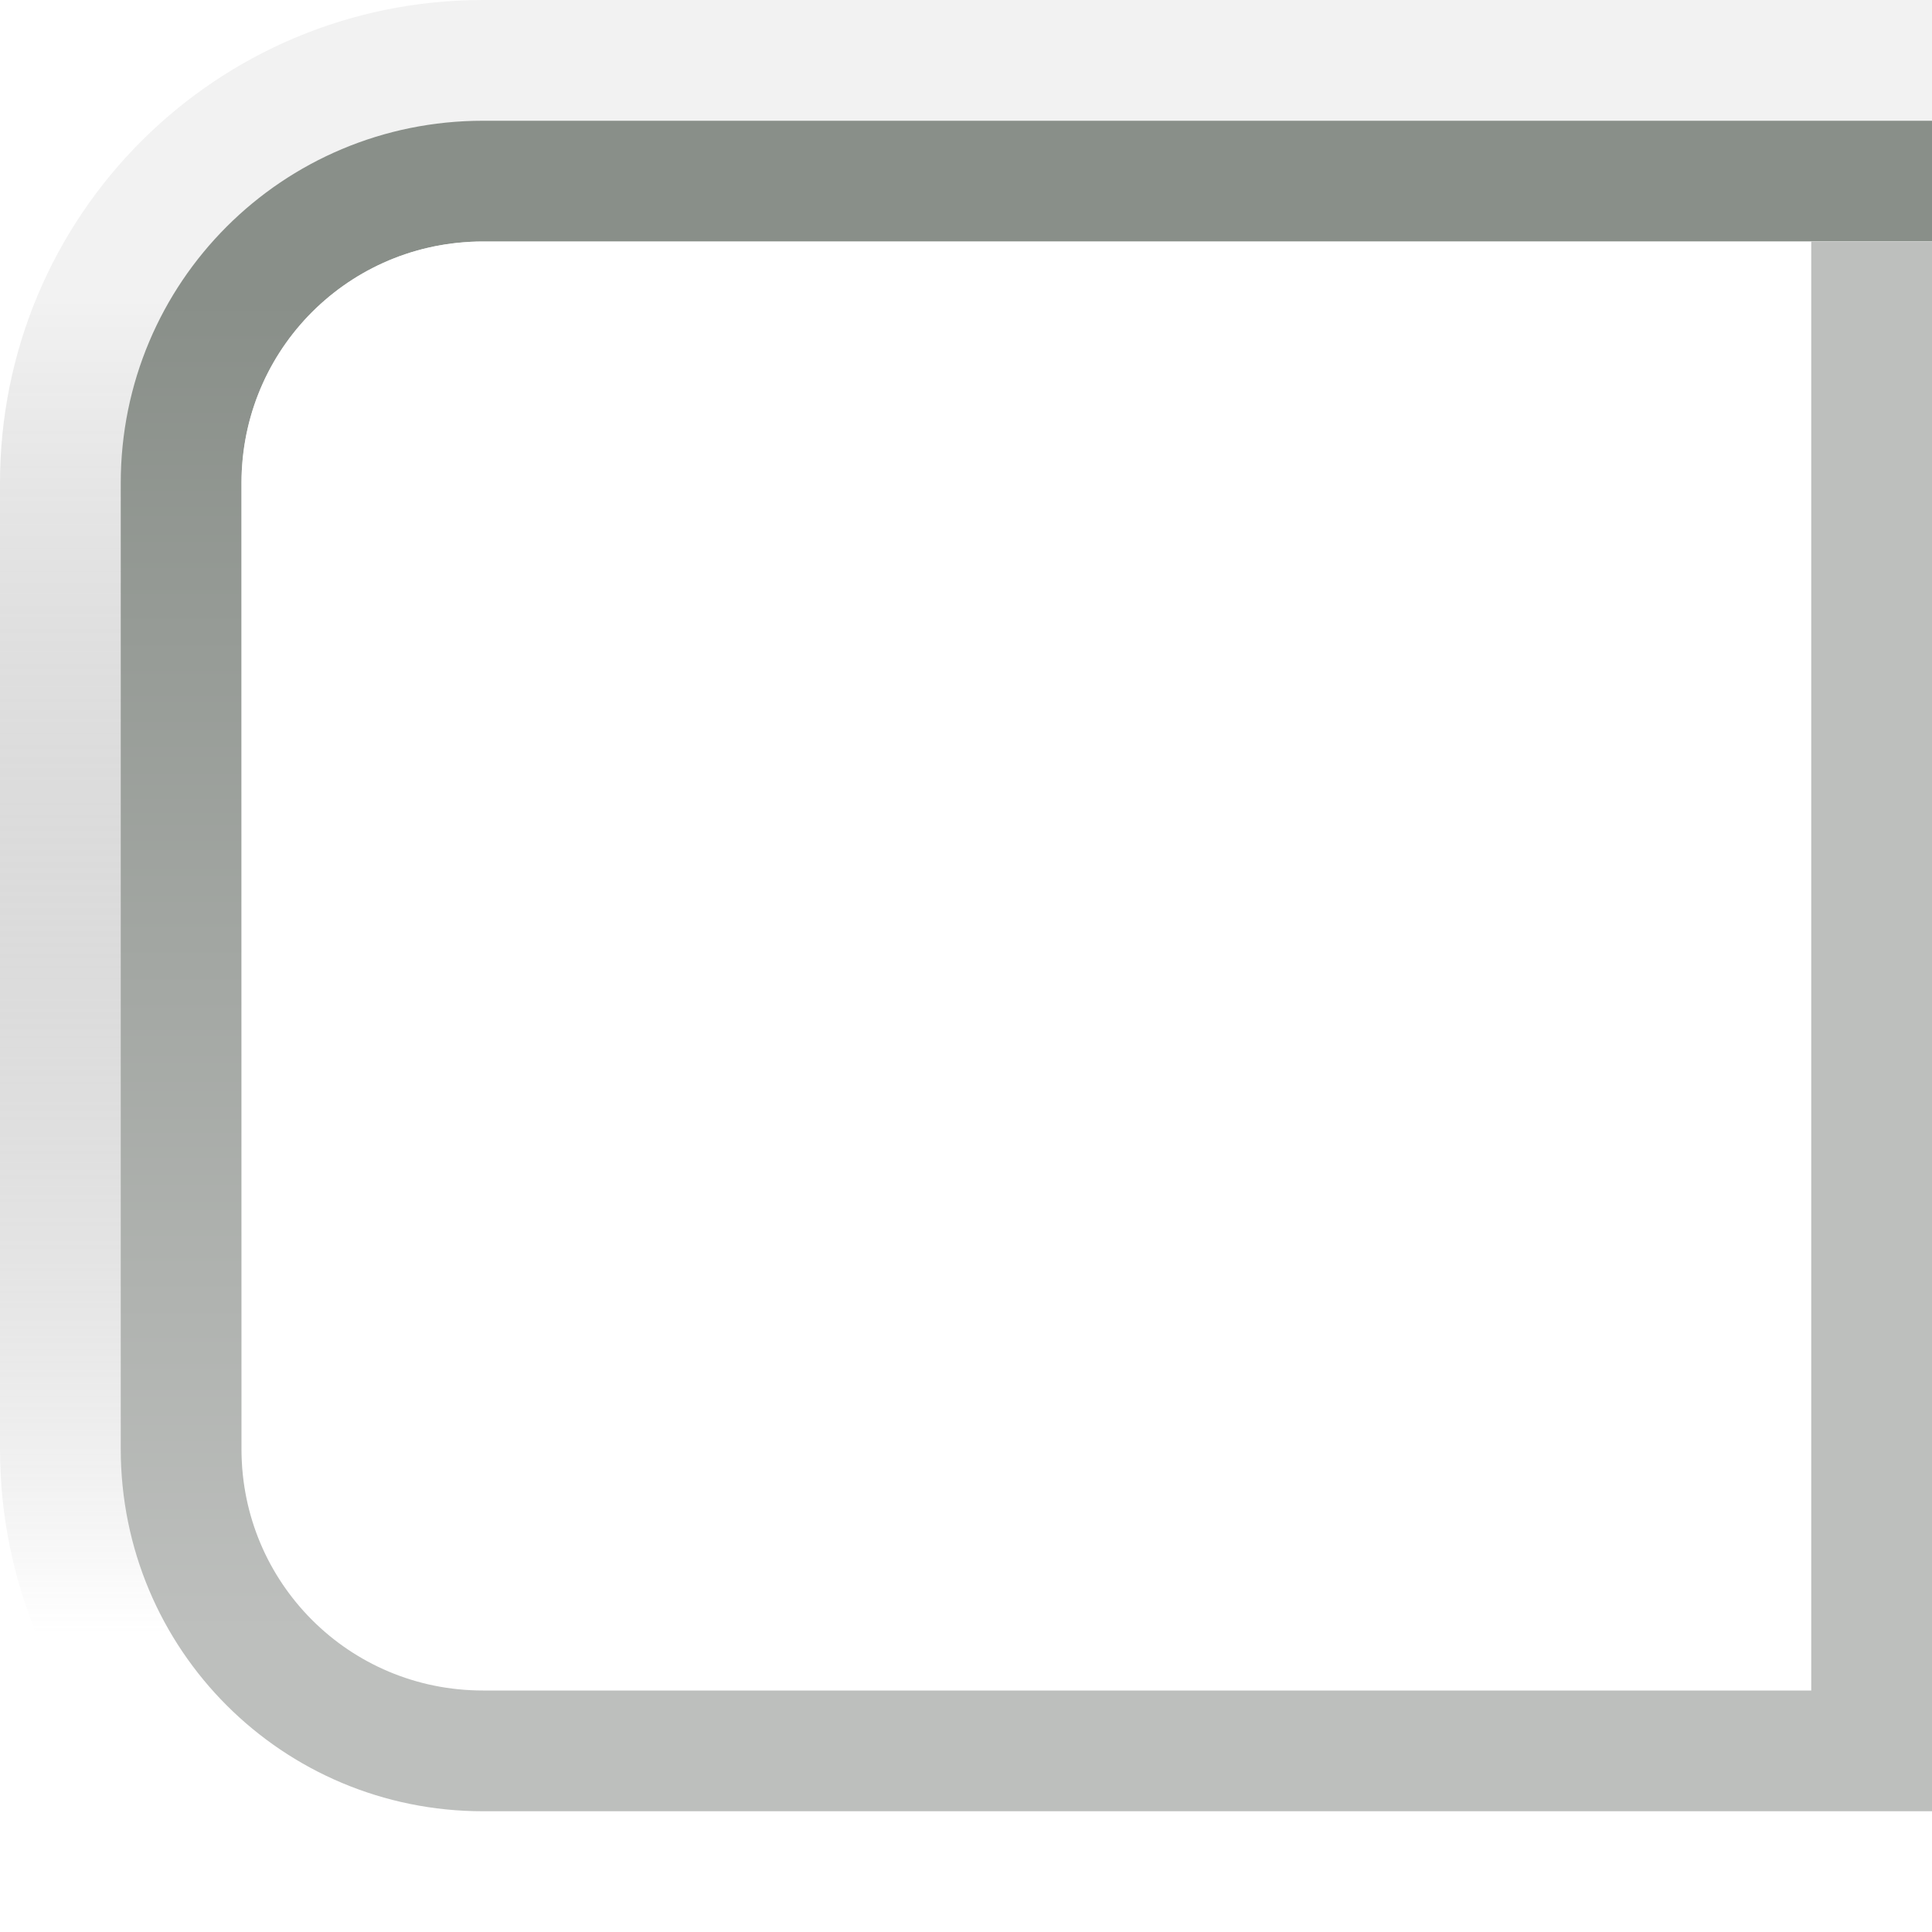
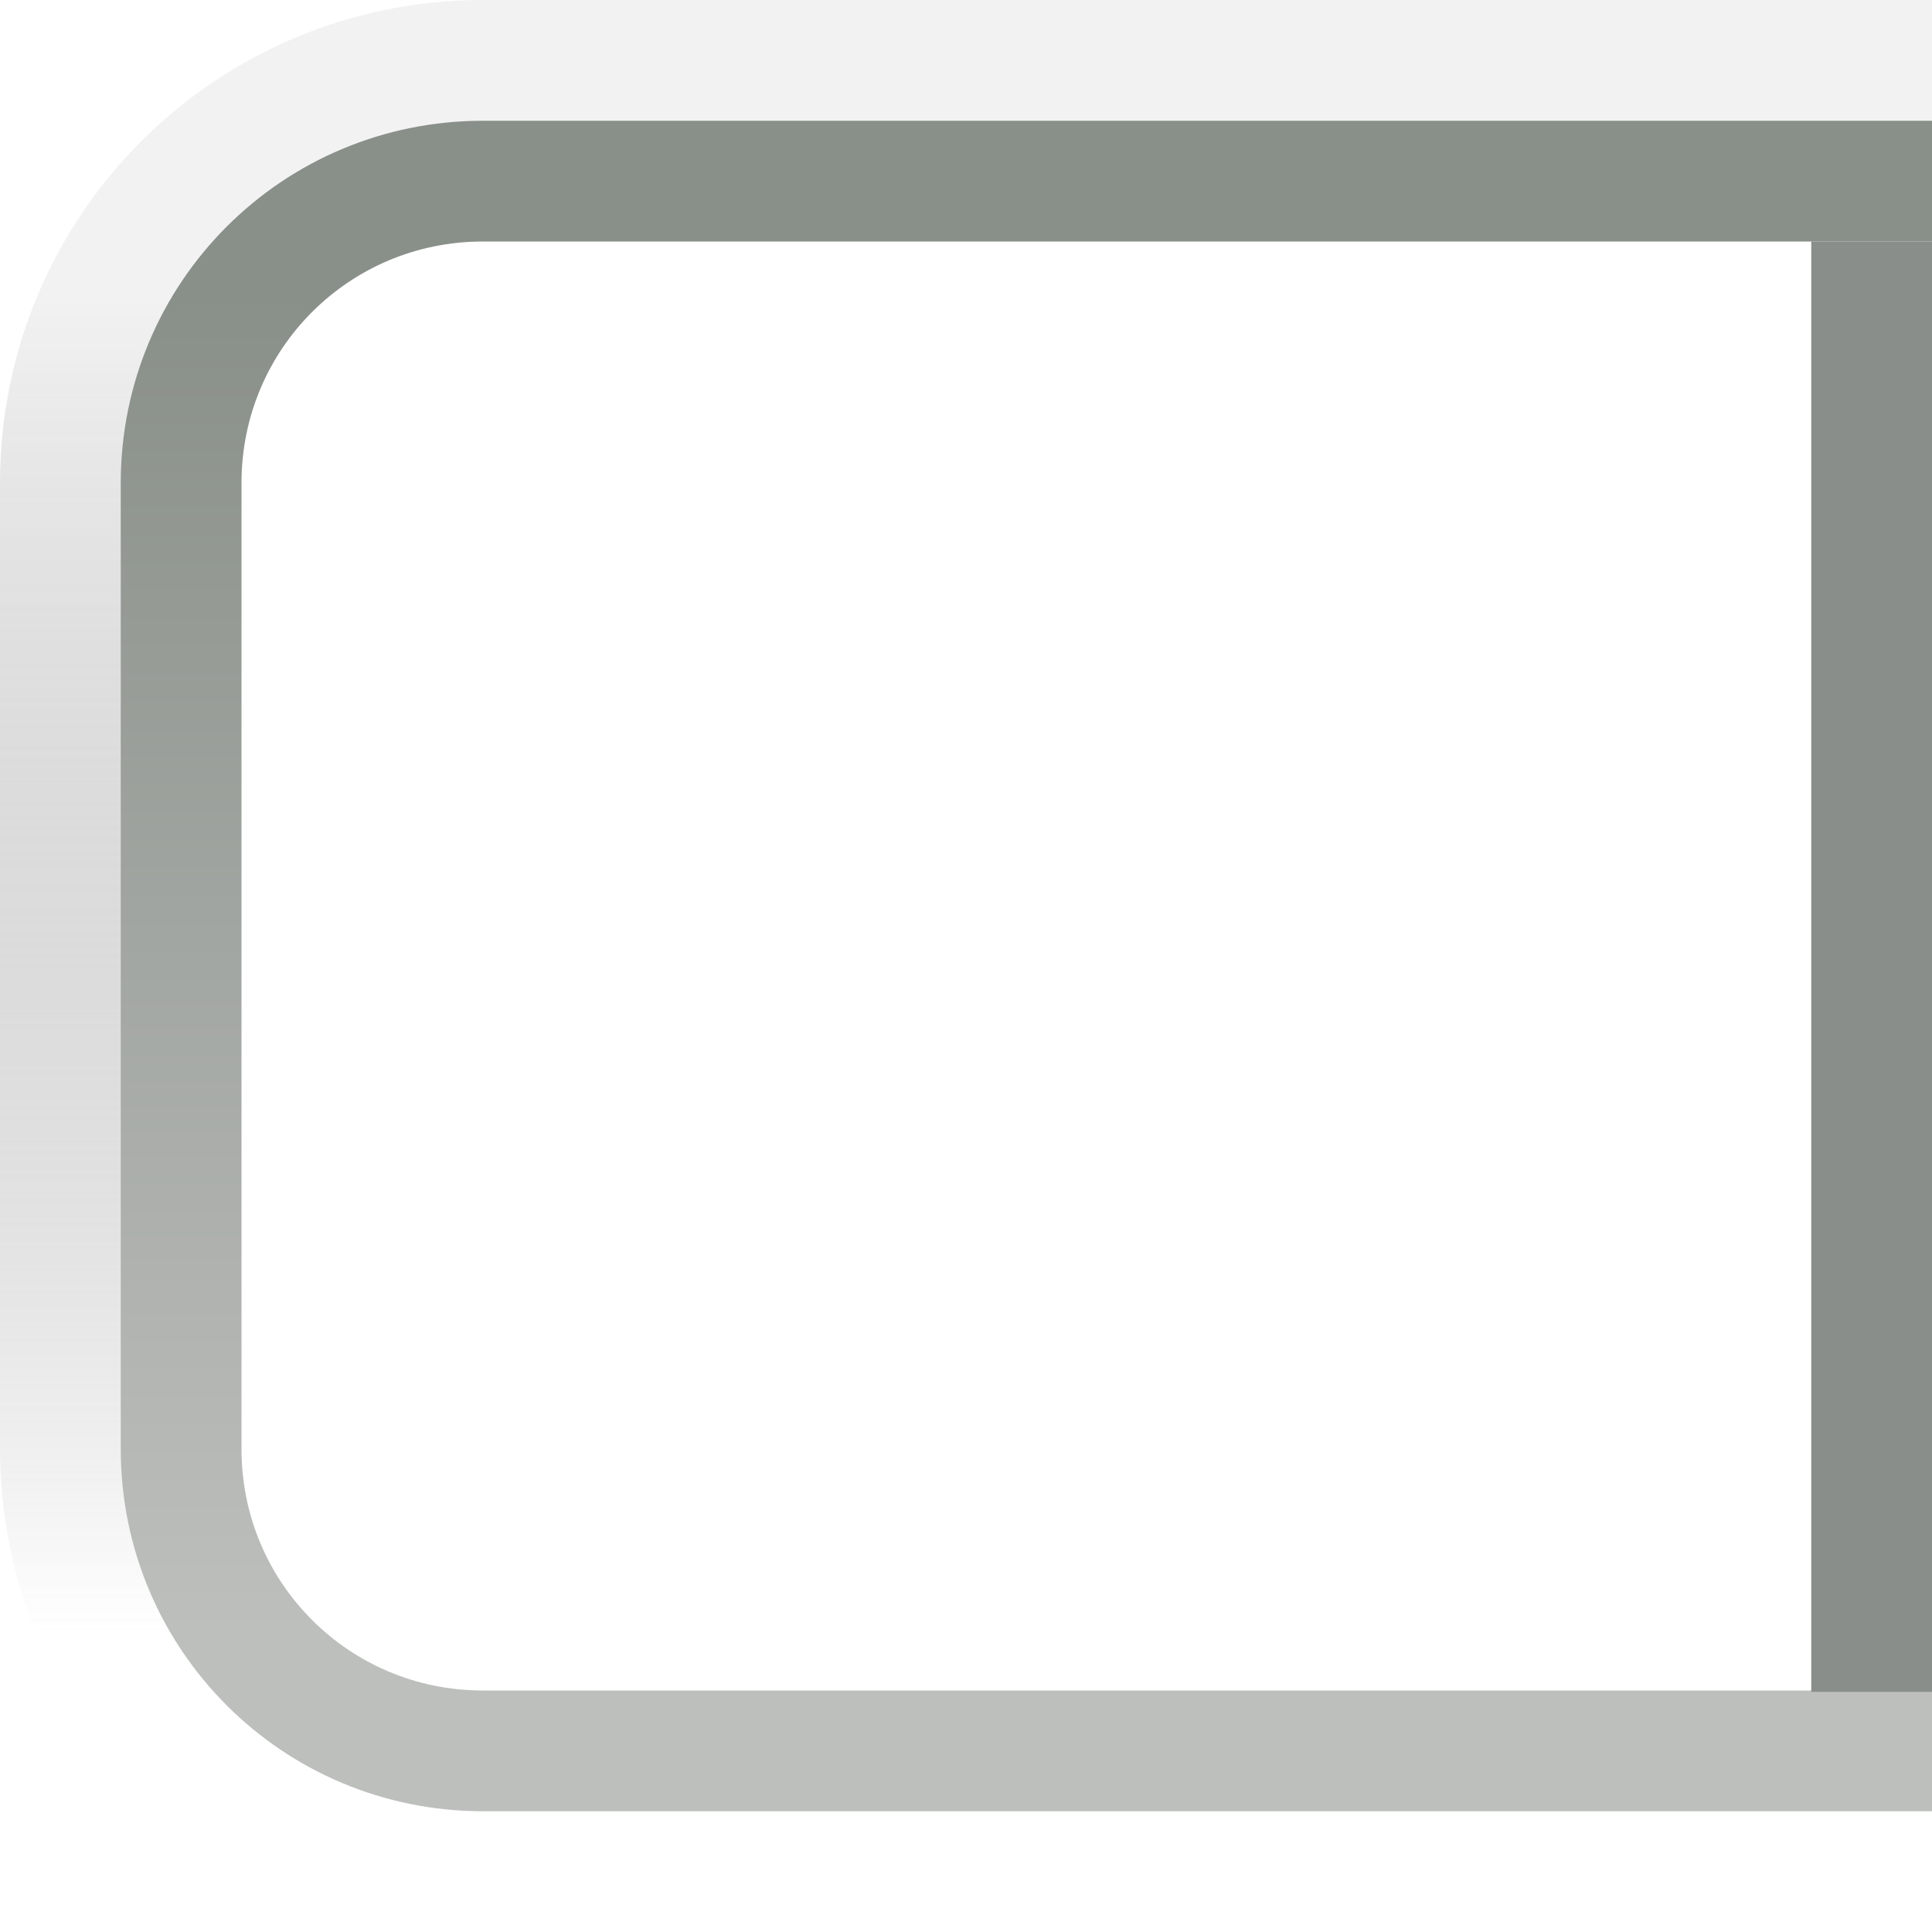
<svg xmlns="http://www.w3.org/2000/svg" xmlns:xlink="http://www.w3.org/1999/xlink" width="16px" height="16px" id="svg33222" version="1.1">
  <defs id="defs33224">
    <linearGradient id="linearGradient3826">
      <stop id="stop3828" offset="0" style="stop-color:#000000;stop-opacity:0.051" />
      <stop id="stop3830" offset="1" style="stop-color:#ffffff;stop-opacity:0.502" />
    </linearGradient>
    <linearGradient id="linearGradient3845">
      <stop style="stop-color:#898f89;stop-opacity:1" offset="0" id="stop3847" />
      <stop style="stop-color:#bdbfbd;stop-opacity:1" offset="1" id="stop3849" />
    </linearGradient>
    <linearGradient xlink:href="#linearGradient3845" id="linearGradient3851" x1="8" y1="1.537" x2="8" y2="13.463" gradientUnits="userSpaceOnUse" gradientTransform="matrix(0.8666667,0,0,0.9285715,1.066667,1.035714)" />
    <linearGradient xlink:href="#linearGradient3845-1" id="linearGradient3851-7" x1="8" y1="1.537" x2="8" y2="13.463" gradientUnits="userSpaceOnUse" gradientTransform="matrix(0.8666667,0,0,0.9285715,1.066667,1.035714)" />
    <linearGradient id="linearGradient3845-1">
      <stop style="stop-color:#b2b6b2;stop-opacity:1" offset="0" id="stop3847-1" />
      <stop style="stop-color:#bdbfbd;stop-opacity:1" offset="1" id="stop3849-5" />
    </linearGradient>
    <linearGradient xlink:href="#linearGradient3826" id="linearGradient3851-3" x1="8" y1="1.537" x2="8" y2="13.463" gradientUnits="userSpaceOnUse" gradientTransform="matrix(0.8666667,0,0,0.9285715,1.066667,1.035714)" />
    <linearGradient id="linearGradient3845-7">
      <stop style="stop-color:#898f89;stop-opacity:1" offset="0" id="stop3847-12" />
      <stop style="stop-color:#d1d3d1;stop-opacity:1" offset="1" id="stop3849-2" />
    </linearGradient>
    <linearGradient y2="13.463" x2="8" y1="1.537" x1="8" gradientTransform="matrix(0.8666667,0,0,0.9285715,0.0666667,0.0357143)" gradientUnits="userSpaceOnUse" id="linearGradient3808" xlink:href="#linearGradient3845-7" />
    <linearGradient xlink:href="#linearGradient3837" id="linearGradient3843" x1="8" y1="1.925" x2="8" y2="14.003" gradientUnits="userSpaceOnUse" />
    <linearGradient id="linearGradient3837">
      <stop style="stop-color:#ffffff;stop-opacity:1;" offset="0" id="stop3839" />
      <stop style="stop-color:#ffffff;stop-opacity:0;" offset="1" id="stop3841" />
    </linearGradient>
    <linearGradient y2="14.003" x2="8" y1="1.925" x1="8" gradientUnits="userSpaceOnUse" id="linearGradient3009" xlink:href="#linearGradient3837" gradientTransform="matrix(0.8461538,0,0,0.9166667,1.23077,1.125)" />
-     <linearGradient gradientTransform="matrix(0.8461538,0,0,0.9166667,1.230769,1.125)" y2="14.003" x2="8" y1="1.925" x1="8" gradientUnits="userSpaceOnUse" id="linearGradient3864" xlink:href="#linearGradient3837-2" />
-     <linearGradient id="linearGradient3837-2">
-       <stop style="stop-color:#ffffff;stop-opacity:1;" offset="0" id="stop3839-6" />
-       <stop style="stop-color:#ffffff;stop-opacity:0;" offset="1" id="stop3841-9" />
-     </linearGradient>
-     <linearGradient y2="14.003" x2="8" y1="1.925" x1="8" gradientTransform="matrix(0.8461538,0,0,0.9166667,1.230769,1.125)" gradientUnits="userSpaceOnUse" id="linearGradient3861" xlink:href="#linearGradient3837-2" />
  </defs>
  <g id="layer1">
    <path style="color:#000000;fill:none;stroke:url(#linearGradient3851-3);stroke-width:1.5;stroke-linecap:butt;stroke-linejoin:miter;stroke-miterlimit:4;stroke-opacity:1;stroke-dashoffset:0;marker:none;visibility:visible;display:inline;overflow:visible;enable-background:accumulate" d="m 4,0.75 13,0 c 1.8,0 3.25,1.45 3.25,3.25 L 20.25,12 c 0,1.8 -1.45,3.25 -3.25,3.25 l -13,0 c -1.8,0 -3.25,-1.45 -3.25,-3.25 l 0,-8 c 0,-1.8 1.45,-3.25 3.25,-3.25 z" id="rect17861-9" />
    <path style="color:#000000;fill:none;stroke:url(#linearGradient3851);stroke-width:1;stroke-miterlimit:4;stroke-opacity:1;marker:none;visibility:visible;display:inline;overflow:visible;enable-background:accumulate" d="m 4,1.5 13,0 c 1.385,0 2.5,1.115 2.5,2.5 l 0,8 c 0,1.385 -1.115,2.5 -2.5,2.5 l -13,0 C 2.615,14.5 1.5,13.385 1.5,12 l 0,-8 C 1.5,2.615 2.615,1.5 4,1.5 z" id="rect17861" />
-     <path style="opacity:0.8;color:#000000;fill:none;stroke:url(#linearGradient3861);stroke-width:1;stroke-miterlimit:4;stroke-opacity:1;marker:none;visibility:visible;display:inline;overflow:visible;enable-background:accumulate" d="m 4,2.5 13,0 c 0.831,0 1.5,0.669 1.5,1.5 l 0,8 c 0,0.831 -0.669,1.5 -1.5,1.5 l -13,0 C 3.169,13.5 2.5,12.831 2.5,12 l 0,-8 C 2.5,3.169 3.169,2.5 4,2.5 z" id="rect17861-6" />
-     <path style="fill:none;stroke:#bdbfbd;stroke-width:1px;stroke-linecap:square;stroke-linejoin:miter;stroke-opacity:1" d="m 15.5,2.5 0,11.011" id="path3008" />
+     <path style="fill:none;stroke:#8a8e8a;stroke-width:1px;stroke-linecap:square;stroke-linejoin:miter;stroke-opacity:1" d="m 15.5,2.5 0,11.011" id="path3008" />
  </g>
</svg>
